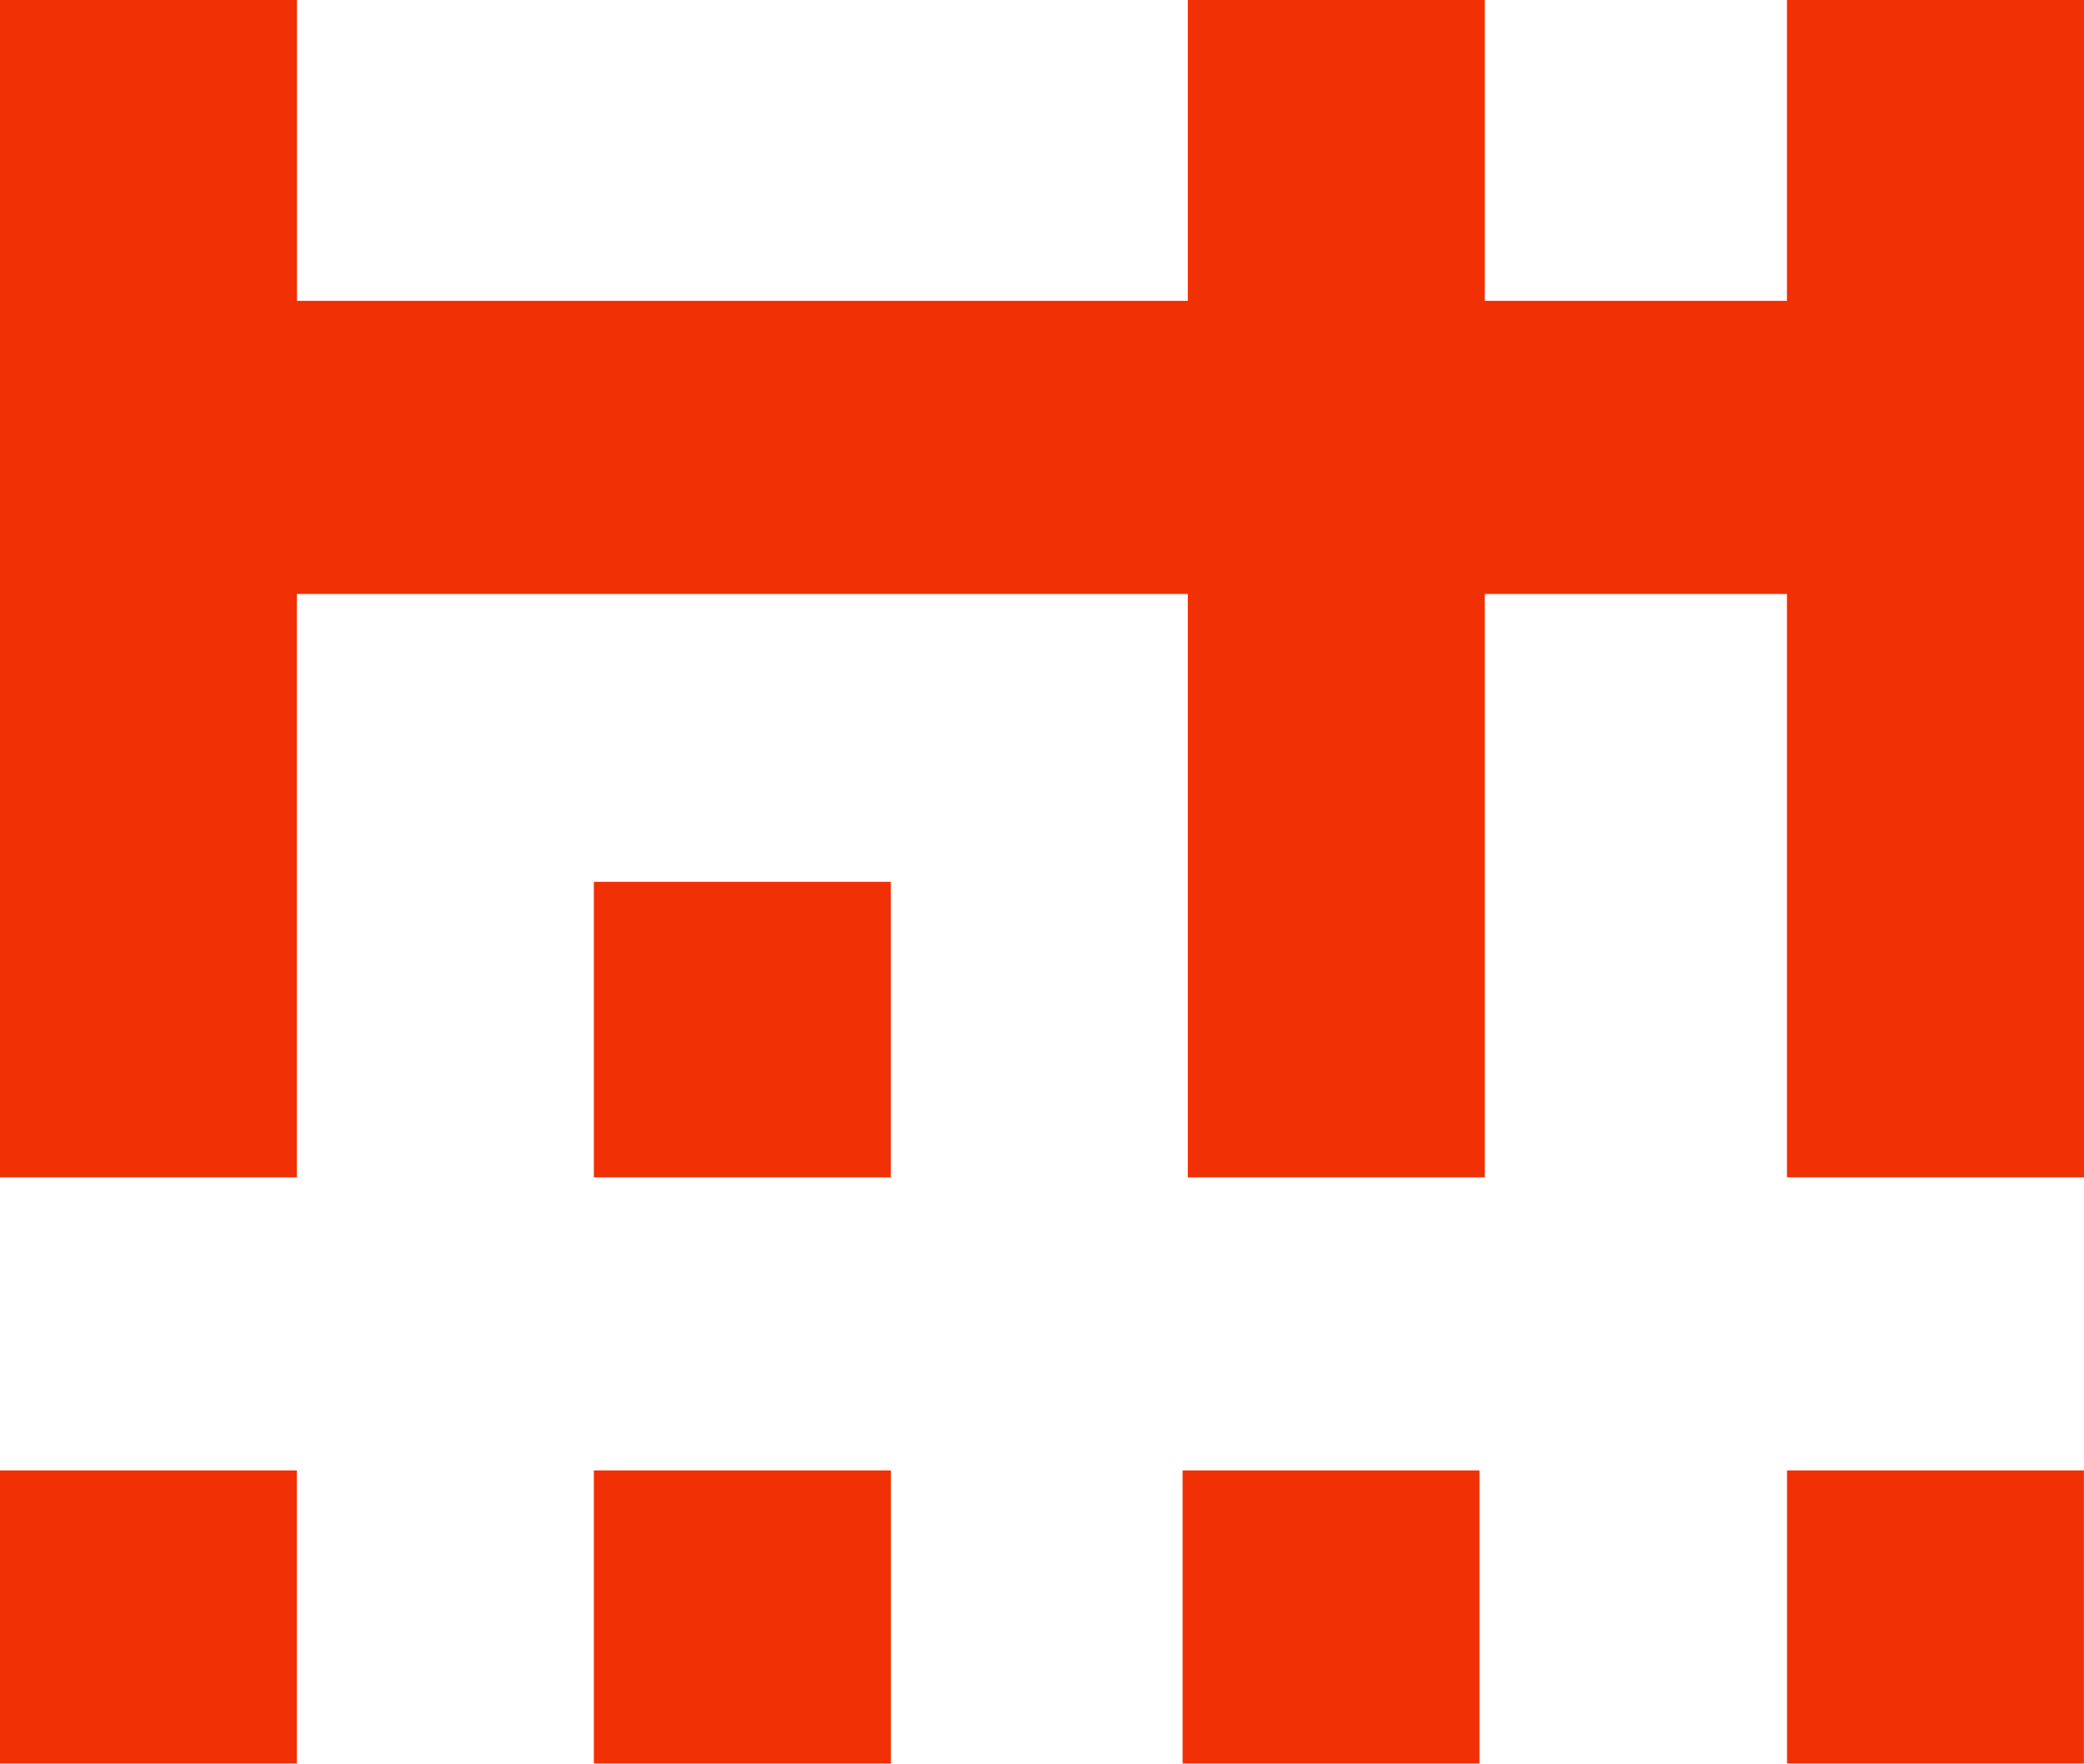
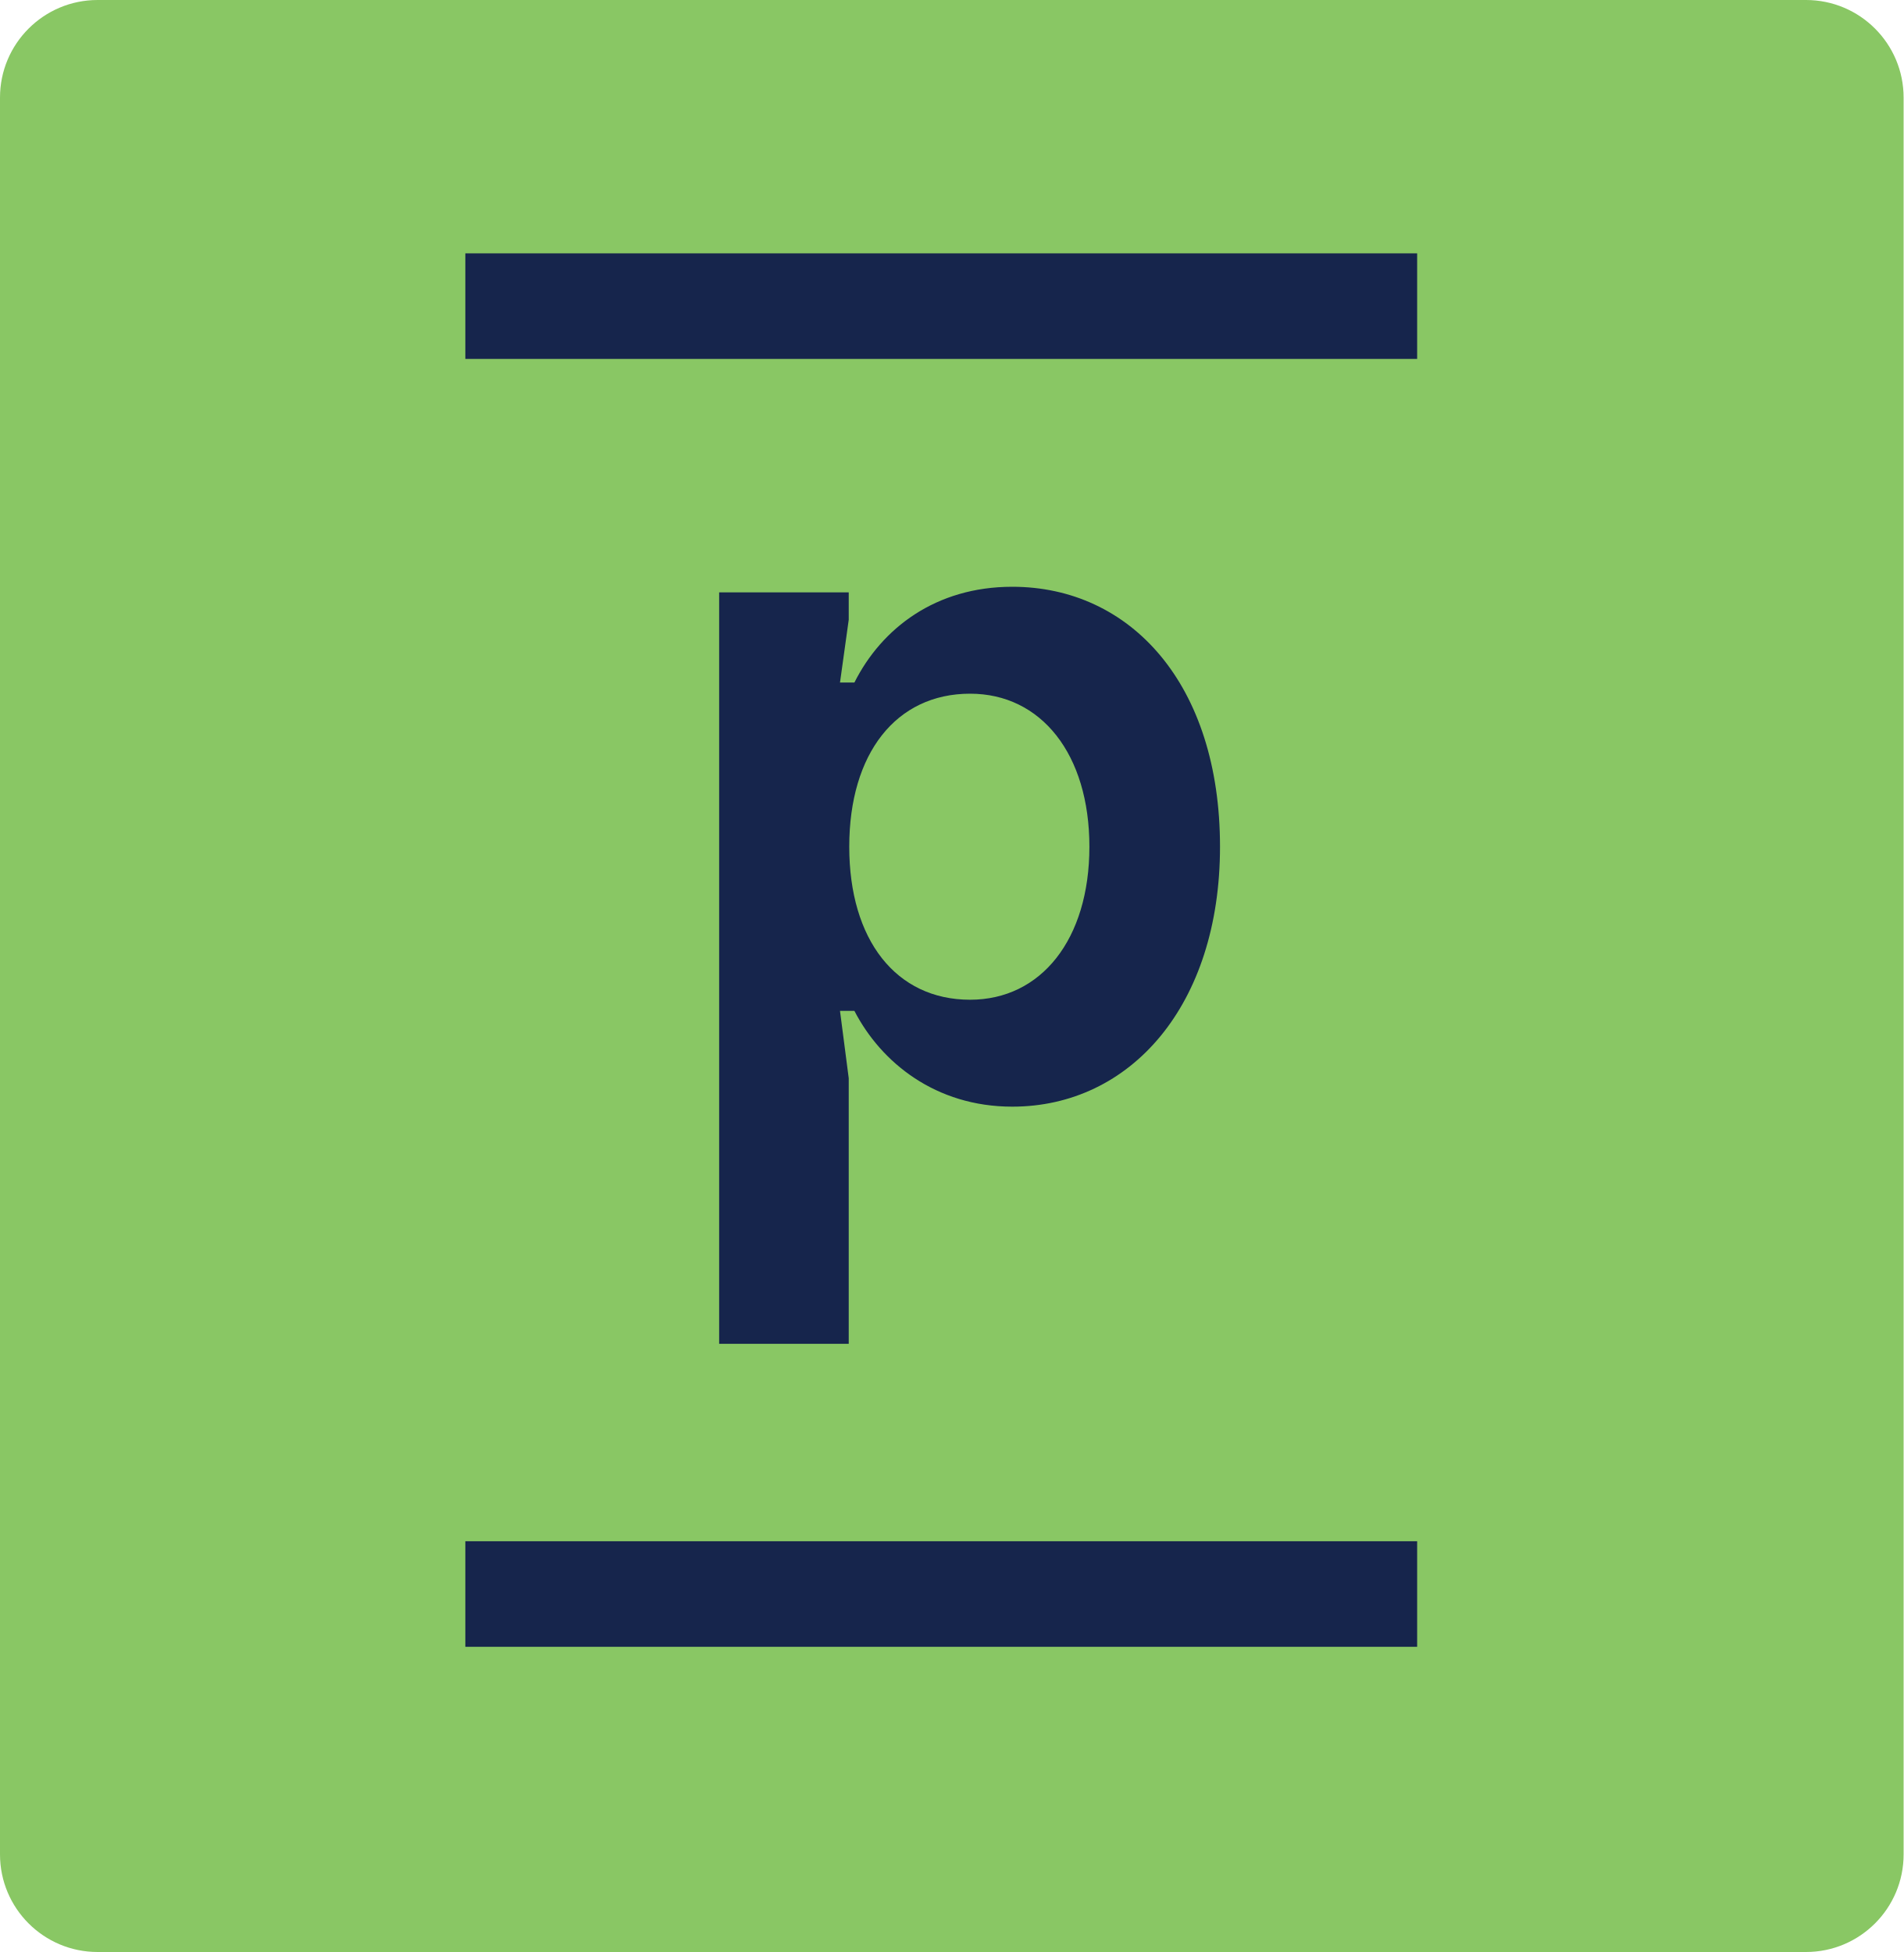
- <svg xmlns="http://www.w3.org/2000/svg" width="26" height="22" viewBox="0 0 26 22" fill="none">
-   <path fill-rule="evenodd" clip-rule="evenodd" d="M0 22H3.704V18.344H0V22ZM7.409 22H11.115V18.344H7.409V22ZM14.754 22H18.458V18.344H14.754V22ZM22.295 22H25.999V18.344H22.295V22ZM26 14.688V0H22.294V3.753H18.524V0H14.819V3.753H3.705V0H0V14.688H3.704V7.41H14.819V14.688H18.524V7.41H22.294V14.688H26ZM7.41 14.688H11.114V11.001H7.409V14.688H7.41Z" fill="#F23005" />
+ <svg xmlns="http://www.w3.org/2000/svg" width="195" height="200" viewBox="0 0 195 200" fill="none">
+   <rect width="195" height="200" rx="10" fill="#89C764" />
+   <path d="M73.668 60.691H86.942V63.495L86.047 69.932H87.522C90.313 64.377 95.844 60.12 103.693 60.12C115.808 60.12 124.974 70.088 124.974 86.753C124.974 103.003 115.808 113.387 103.693 113.387C95.844 113.387 90.261 108.87 87.522 103.574H86.047L86.942 110.479V137.684H73.668V60.691ZM111.594 86.753C111.594 77.253 106.643 71.075 99.374 71.075C91.788 71.075 86.995 77.201 86.995 86.753C86.995 96.306 91.788 102.432 99.374 102.432C106.643 102.432 111.594 96.254 111.594 86.753Z" fill="#16254C" />
+   <path d="M145.168 25.958H47.668V36.774H145.168V25.958Z" fill="#16254C" />
+   <path d="M145.168 157.914H47.668V168.73H145.168V157.914Z" fill="#16254C" />
</svg>
